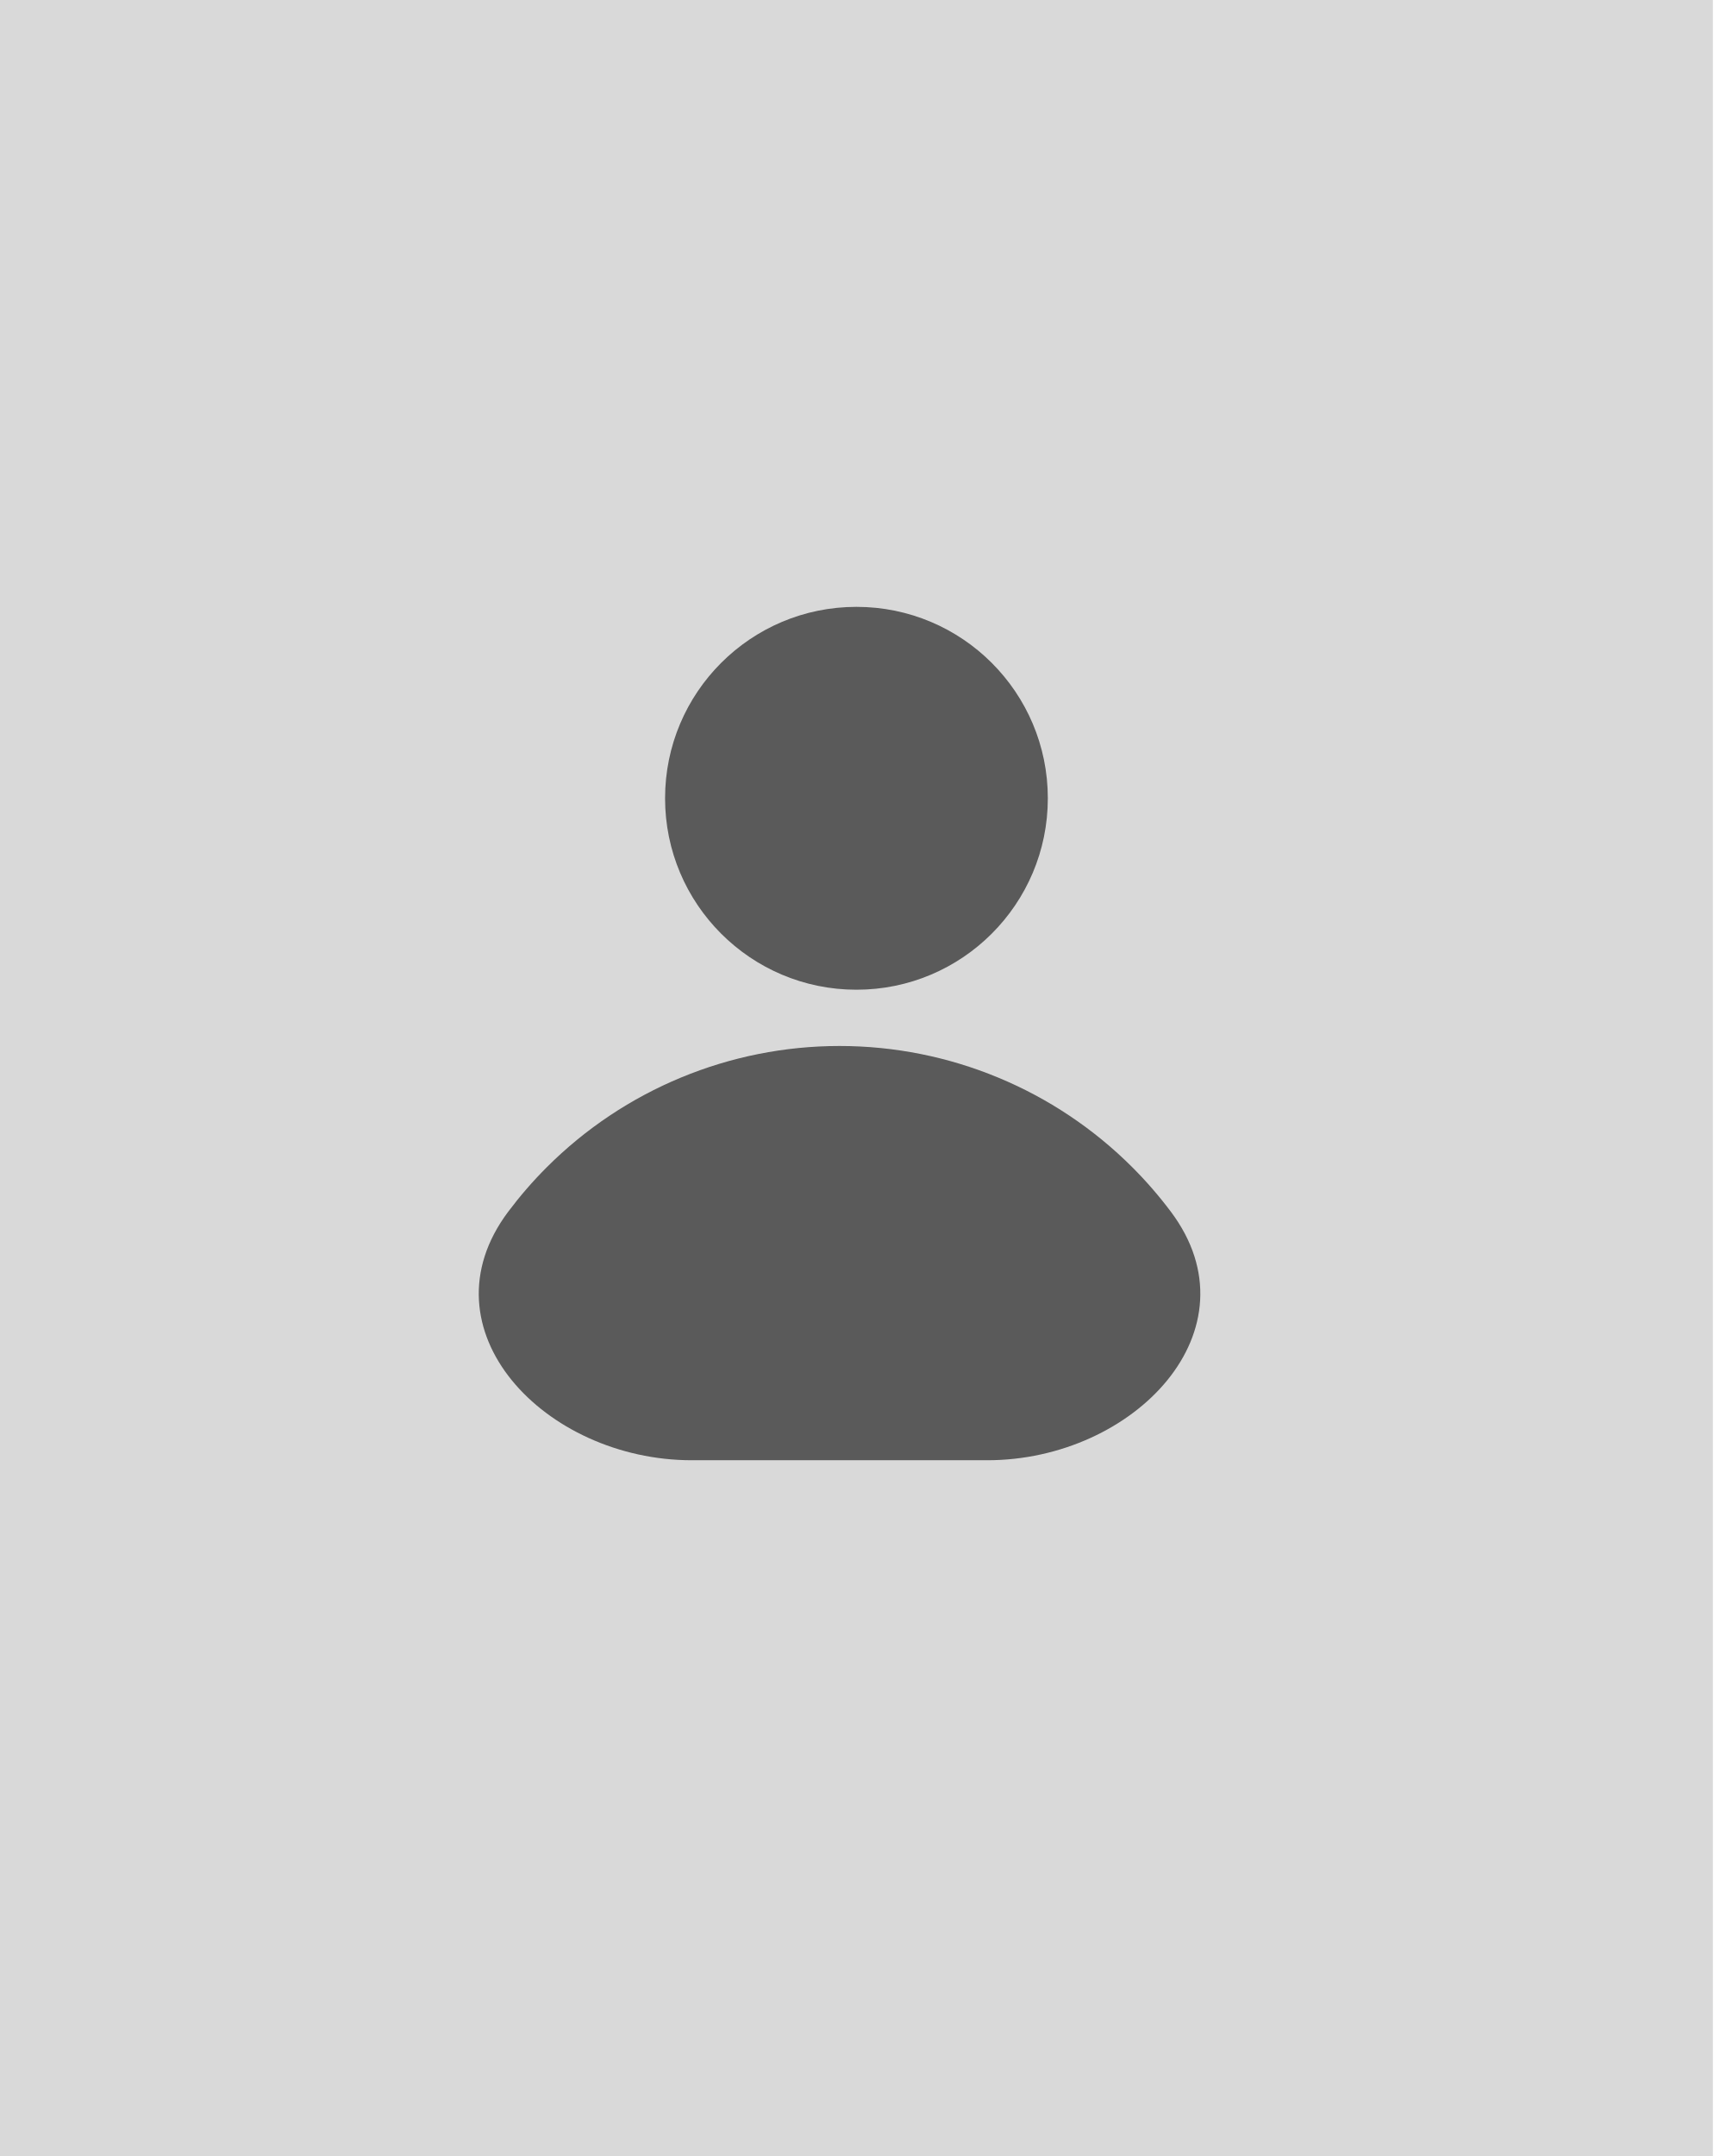
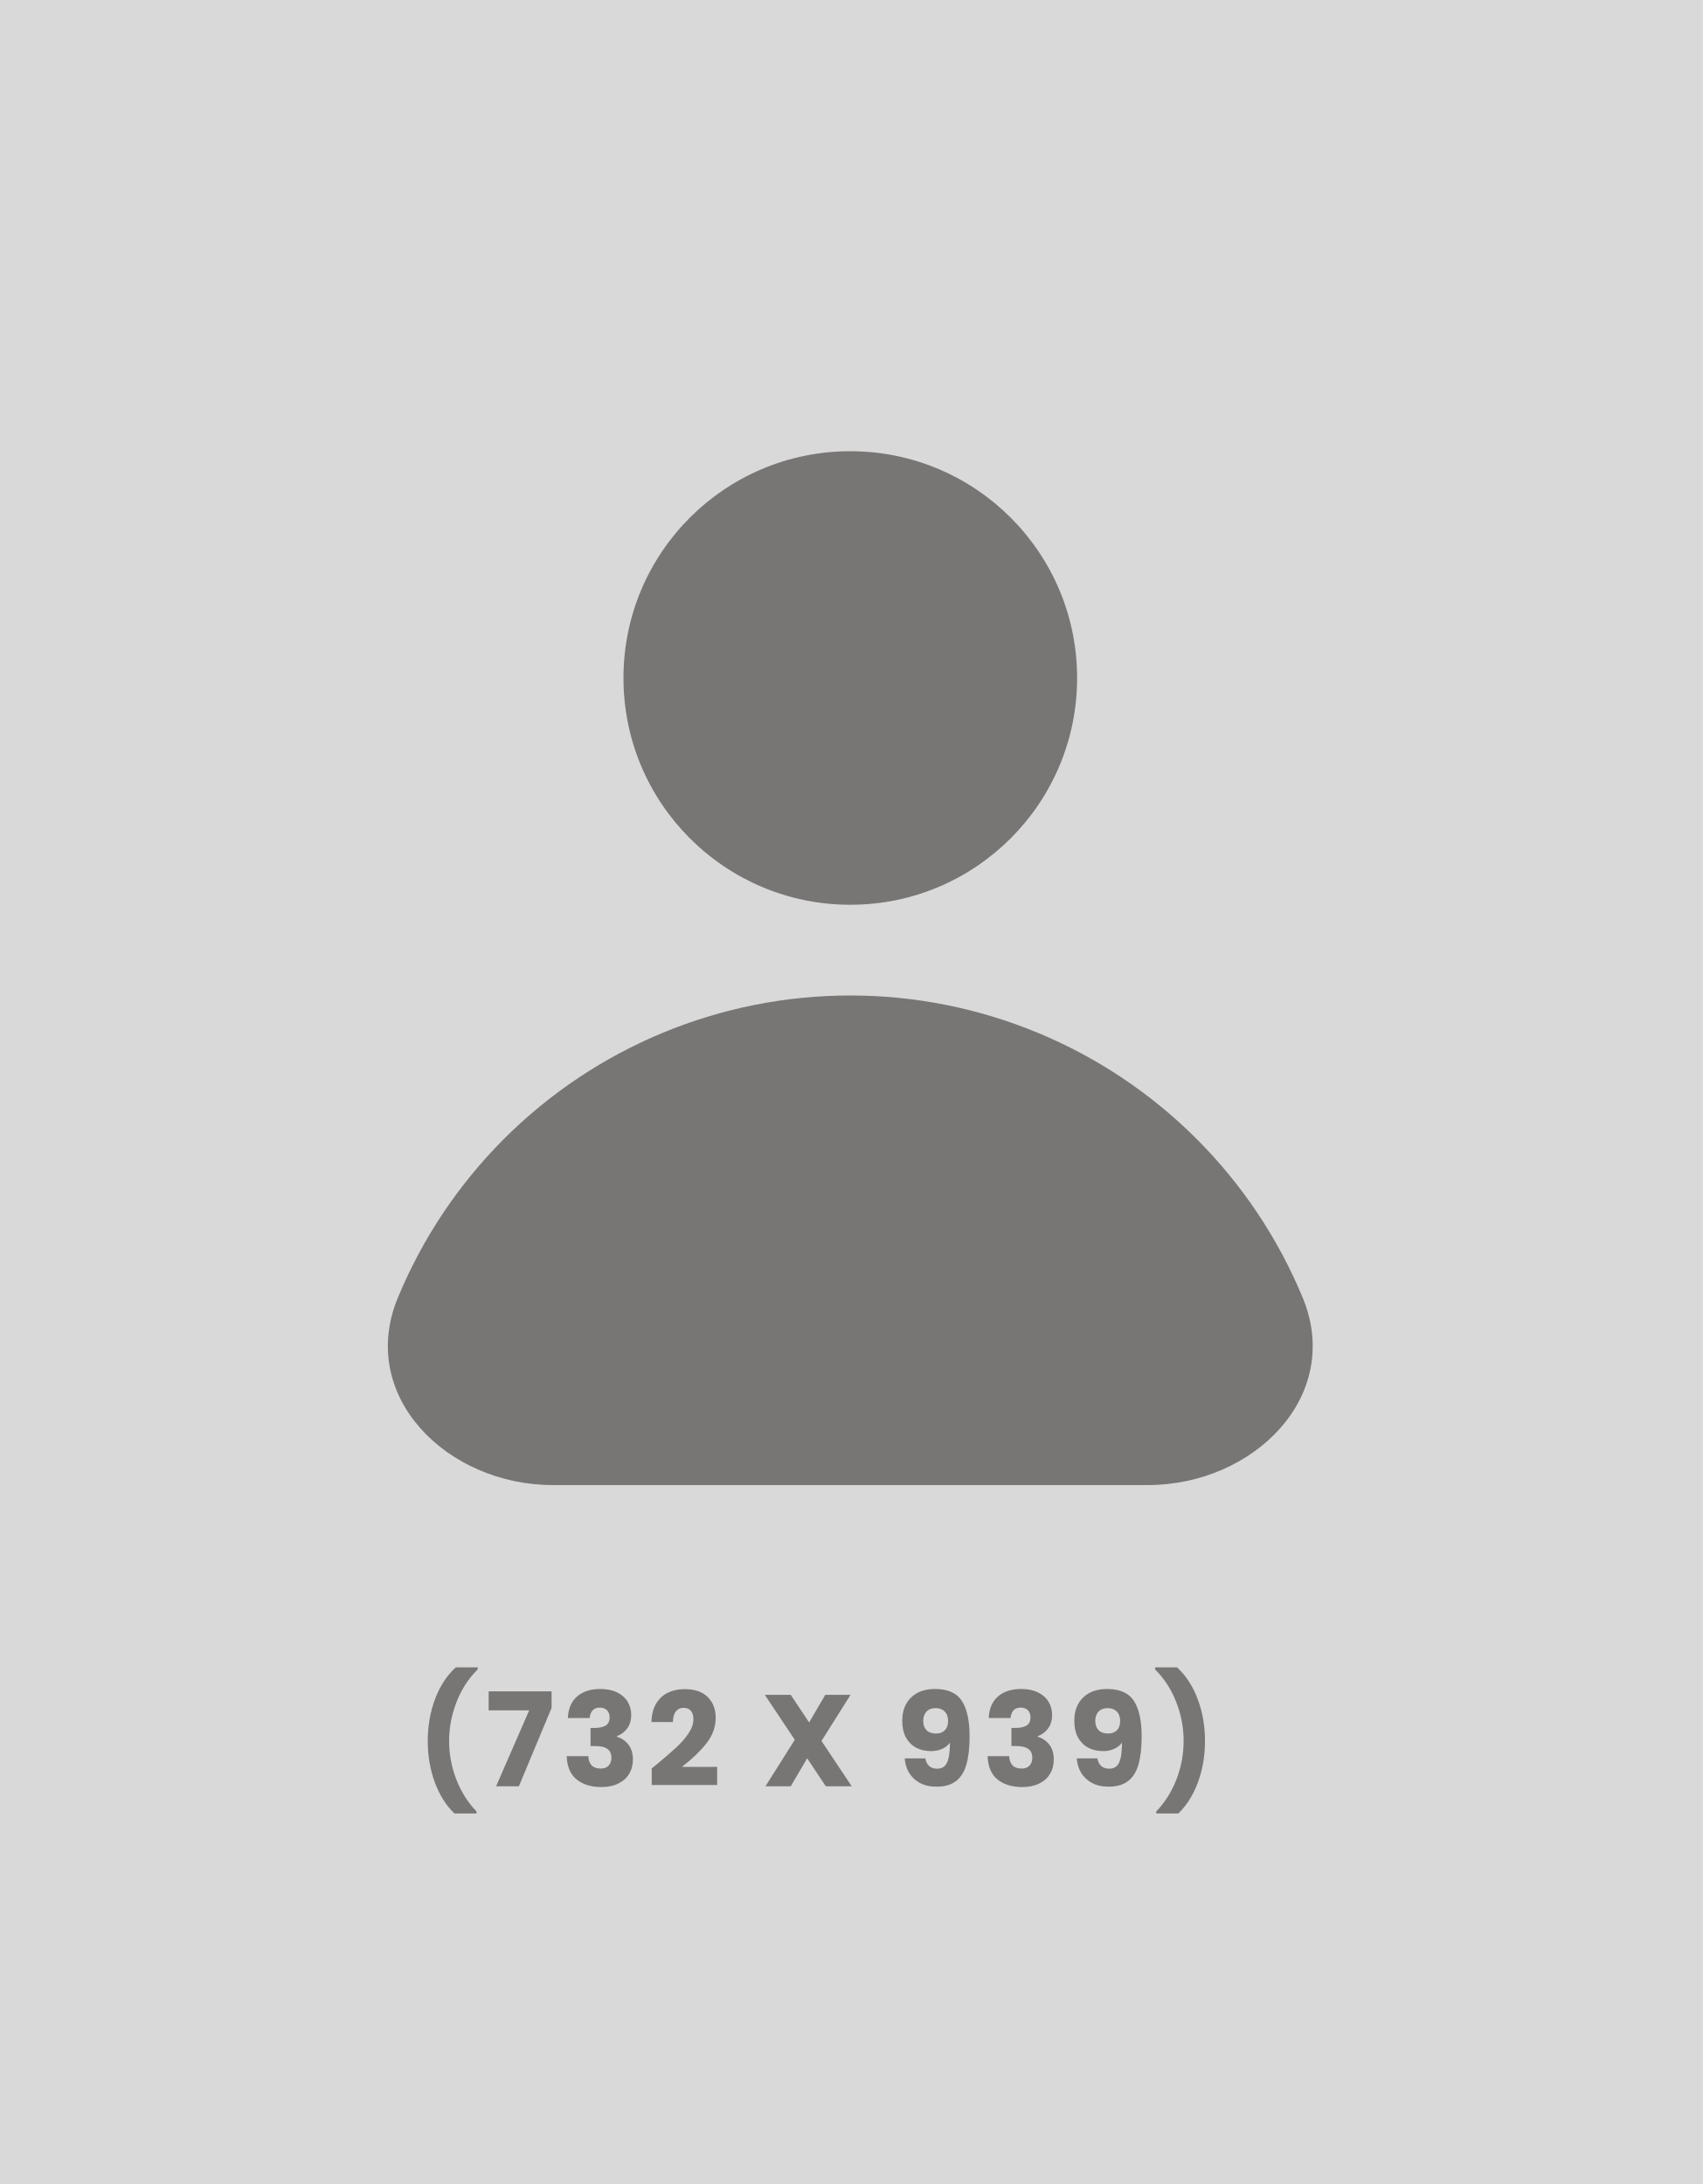
- <svg xmlns="http://www.w3.org/2000/svg" width="213" height="267" viewBox="0 0 213 267" fill="none">
-   <mask id="mask0_1317_8" style="mask-type:alpha" maskUnits="userSpaceOnUse" x="0" y="0" width="213" height="267">
-     <rect width="212.185" height="267" fill="#D9D9D9" />
-   </mask>
-   <g mask="url(#mask0_1317_8)">
-     <rect x="-15.472" y="-6.633" width="251.528" height="279.82" fill="#D9D9D9" />
-     <mask id="mask1_1317_8" style="mask-type:alpha" maskUnits="userSpaceOnUse" x="46" y="122" width="120" height="70">
-       <rect x="46.415" y="122.566" width="119.354" height="69.1" fill="#D9D9D9" />
-     </mask>
-     <g mask="url(#mask1_1317_8)">
-       <path d="M122.3 180.837C140.525 180.837 155.979 164.648 145.047 150.065C143.597 148.131 142.004 146.29 140.274 144.561C130.653 134.94 117.605 129.535 103.999 129.535C90.393 129.535 77.344 134.94 67.723 144.561C65.993 146.29 64.4 148.131 62.95 150.065C52.018 164.648 67.472 180.837 85.697 180.837L103.999 180.837H122.3Z" fill="#5A5A5A" />
-     </g>
-     <circle cx="106.093" cy="98.86" r="23.707" fill="#5A5A5A" />
-   </g>
+ <svg xmlns="http://www.w3.org/2000/svg" width="732" height="939" viewBox="0 0 732 939" fill="none">
+   <rect width="732" height="939" fill="#D9D9D9" />
+   <rect x="268" y="194" width="195" height="195" rx="97.5" fill="#787575" />
+   <path d="M493.337 638.5C538.991 638.5 577.447 600.123 559.977 557.945V557.945C549.398 532.406 533.893 509.201 514.346 489.654C494.799 470.107 471.594 454.602 446.055 444.023C420.516 433.445 393.143 428 365.5 428C337.857 428 310.484 433.445 284.945 444.023C259.406 454.602 236.201 470.107 216.654 489.654C197.107 509.201 181.602 532.406 171.023 557.945V557.945C153.553 600.123 192.009 638.5 237.663 638.5L365.5 638.5H493.337Z" fill="#787575" />
+   <path d="M195.352 779.704C191.731 776.232 188.912 771.752 186.896 766.264C184.88 760.776 183.872 754.859 183.872 748.512C183.872 742.091 184.917 736.099 187.008 730.536C189.099 724.936 192.067 720.381 195.912 716.872H205.32V717.768C201.4 721.651 198.376 726.317 196.248 731.768C194.12 737.181 193.056 742.763 193.056 748.512C193.056 754.224 194.083 759.731 196.136 765.032C198.189 770.333 201.083 774.925 204.816 778.808V779.704H195.352ZM237.104 734.288L223.048 768H213.247L227.472 735.352H210.055V727.176H237.104V734.288ZM244.112 738.656C244.262 734.661 245.568 731.581 248.032 729.416C250.496 727.251 253.838 726.168 258.056 726.168C260.856 726.168 263.246 726.653 265.224 727.624C267.24 728.595 268.752 729.92 269.76 731.6C270.806 733.28 271.328 735.165 271.328 737.256C271.328 739.72 270.712 741.736 269.48 743.304C268.248 744.835 266.811 745.88 265.168 746.44V746.664C267.296 747.373 268.976 748.549 270.208 750.192C271.44 751.835 272.056 753.944 272.056 756.52C272.056 758.835 271.515 760.888 270.432 762.68C269.387 764.435 267.838 765.816 265.784 766.824C263.768 767.832 261.36 768.336 258.56 768.336C254.08 768.336 250.496 767.235 247.808 765.032C245.158 762.829 243.758 759.507 243.608 755.064H252.904C252.942 756.707 253.408 758.013 254.304 758.984C255.2 759.917 256.507 760.384 258.224 760.384C259.68 760.384 260.8 759.973 261.584 759.152C262.406 758.293 262.816 757.173 262.816 755.792C262.816 754 262.238 752.712 261.08 751.928C259.96 751.107 258.15 750.696 255.648 750.696H253.856V742.912H255.648C257.552 742.912 259.083 742.595 260.24 741.96C261.435 741.288 262.032 740.112 262.032 738.432C262.032 737.088 261.659 736.043 260.912 735.296C260.166 734.549 259.139 734.176 257.832 734.176C256.414 734.176 255.35 734.605 254.64 735.464C253.968 736.323 253.576 737.387 253.464 738.656H244.112ZM280.147 760.328C281.416 759.32 281.995 758.853 281.883 758.928C285.541 755.904 288.416 753.421 290.507 751.48C292.635 749.539 294.427 747.504 295.883 745.376C297.339 743.248 298.067 741.176 298.067 739.16C298.067 737.629 297.712 736.435 297.003 735.576C296.293 734.717 295.229 734.288 293.811 734.288C292.392 734.288 291.272 734.829 290.451 735.912C289.667 736.957 289.275 738.451 289.275 740.392H280.035C280.109 737.219 280.781 734.568 282.051 732.44C283.357 730.312 285.056 728.744 287.147 727.736C289.275 726.728 291.627 726.224 294.203 726.224C298.645 726.224 301.987 727.363 304.227 729.64C306.504 731.917 307.643 734.885 307.643 738.544C307.643 742.539 306.28 746.253 303.555 749.688C300.829 753.085 297.357 756.408 293.139 759.656H308.259V767.44H280.147V760.328ZM354.974 768L346.966 755.96L339.91 768H329.046L341.646 748.008L328.766 728.688H339.91L347.806 740.56L354.75 728.688H365.614L353.126 748.512L366.118 768H354.974ZM397.744 756.016C398.304 758.965 400.022 760.44 402.896 760.44C404.875 760.44 406.275 759.563 407.096 757.808C407.918 756.053 408.328 753.197 408.328 749.24C407.507 750.397 406.387 751.293 404.968 751.928C403.55 752.563 401.963 752.88 400.208 752.88C397.819 752.88 395.691 752.395 393.824 751.424C391.958 750.416 390.483 748.941 389.4 747C388.355 745.021 387.832 742.632 387.832 739.832C387.832 737.069 388.392 734.661 389.512 732.608C390.67 730.555 392.294 728.968 394.384 727.848C396.512 726.728 399.014 726.168 401.888 726.168C407.414 726.168 411.278 727.885 413.48 731.32C415.683 734.755 416.784 739.813 416.784 746.496C416.784 751.349 416.336 755.363 415.44 758.536C414.582 761.672 413.107 764.061 411.016 765.704C408.963 767.347 406.144 768.168 402.56 768.168C399.723 768.168 397.296 767.608 395.28 766.488C393.302 765.368 391.771 763.893 390.688 762.064C389.643 760.235 389.046 758.219 388.896 756.016H397.744ZM402.392 745.32C403.96 745.32 405.211 744.853 406.144 743.92C407.078 742.949 407.544 741.643 407.544 740C407.544 738.208 407.059 736.827 406.088 735.856C405.118 734.885 403.811 734.4 402.168 734.4C400.526 734.4 399.219 734.904 398.248 735.912C397.315 736.883 396.848 738.227 396.848 739.944C396.848 741.549 397.315 742.856 398.248 743.864C399.219 744.835 400.6 745.32 402.392 745.32ZM425.029 738.656C425.179 734.661 426.485 731.581 428.949 729.416C431.413 727.251 434.755 726.168 438.973 726.168C441.773 726.168 444.163 726.653 446.141 727.624C448.157 728.595 449.669 729.92 450.677 731.6C451.723 733.28 452.245 735.165 452.245 737.256C452.245 739.72 451.629 741.736 450.397 743.304C449.165 744.835 447.728 745.88 446.085 746.44V746.664C448.213 747.373 449.893 748.549 451.125 750.192C452.357 751.835 452.973 753.944 452.973 756.52C452.973 758.835 452.432 760.888 451.349 762.68C450.304 764.435 448.755 765.816 446.701 766.824C444.685 767.832 442.277 768.336 439.477 768.336C434.997 768.336 431.413 767.235 428.725 765.032C426.075 762.829 424.675 759.507 424.525 755.064H433.821C433.859 756.707 434.325 758.013 435.221 758.984C436.117 759.917 437.424 760.384 439.141 760.384C440.597 760.384 441.717 759.973 442.501 759.152C443.323 758.293 443.733 757.173 443.733 755.792C443.733 754 443.155 752.712 441.997 751.928C440.877 751.107 439.067 750.696 436.565 750.696H434.773V742.912H436.565C438.469 742.912 440 742.595 441.157 741.96C442.352 741.288 442.949 740.112 442.949 738.432C442.949 737.088 442.576 736.043 441.829 735.296C441.083 734.549 440.056 734.176 438.749 734.176C437.331 734.176 436.267 734.605 435.557 735.464C434.885 736.323 434.493 737.387 434.381 738.656H425.029ZM471.704 756.016C472.264 758.965 473.981 760.44 476.856 760.44C478.834 760.44 480.234 759.563 481.056 757.808C481.877 756.053 482.288 753.197 482.288 749.24C481.466 750.397 480.346 751.293 478.928 751.928C477.509 752.563 475.922 752.88 474.168 752.88C471.778 752.88 469.65 752.395 467.784 751.424C465.917 750.416 464.442 748.941 463.36 747C462.314 745.021 461.792 742.632 461.792 739.832C461.792 737.069 462.352 734.661 463.472 732.608C464.629 730.555 466.253 728.968 468.344 727.848C470.472 726.728 472.973 726.168 475.848 726.168C481.373 726.168 485.237 727.885 487.44 731.32C489.642 734.755 490.744 739.813 490.744 746.496C490.744 751.349 490.296 755.363 489.4 758.536C488.541 761.672 487.066 764.061 484.976 765.704C482.922 767.347 480.104 768.168 476.52 768.168C473.682 768.168 471.256 767.608 469.24 766.488C467.261 765.368 465.73 763.893 464.648 762.064C463.602 760.235 463.005 758.219 462.856 756.016H471.704ZM476.352 745.32C477.92 745.32 479.17 744.853 480.104 743.92C481.037 742.949 481.504 741.643 481.504 740C481.504 738.208 481.018 736.827 480.048 735.856C479.077 734.885 477.77 734.4 476.128 734.4C474.485 734.4 473.178 734.904 472.208 735.912C471.274 736.883 470.808 738.227 470.808 739.944C470.808 741.549 471.274 742.856 472.208 743.864C473.178 744.835 474.56 745.32 476.352 745.32ZM497.029 779.704V778.808C500.762 774.925 503.655 770.333 505.709 765.032C507.762 759.731 508.789 754.224 508.789 748.512C508.789 742.763 507.725 737.181 505.597 731.768C503.469 726.317 500.445 721.651 496.525 717.768V716.872H505.933C509.778 720.381 512.746 724.936 514.837 730.536C516.927 736.099 517.973 742.091 517.973 748.512C517.973 754.859 516.965 760.776 514.949 766.264C512.933 771.752 510.114 776.232 506.493 779.704H497.029Z" fill="#787575" />
</svg>
